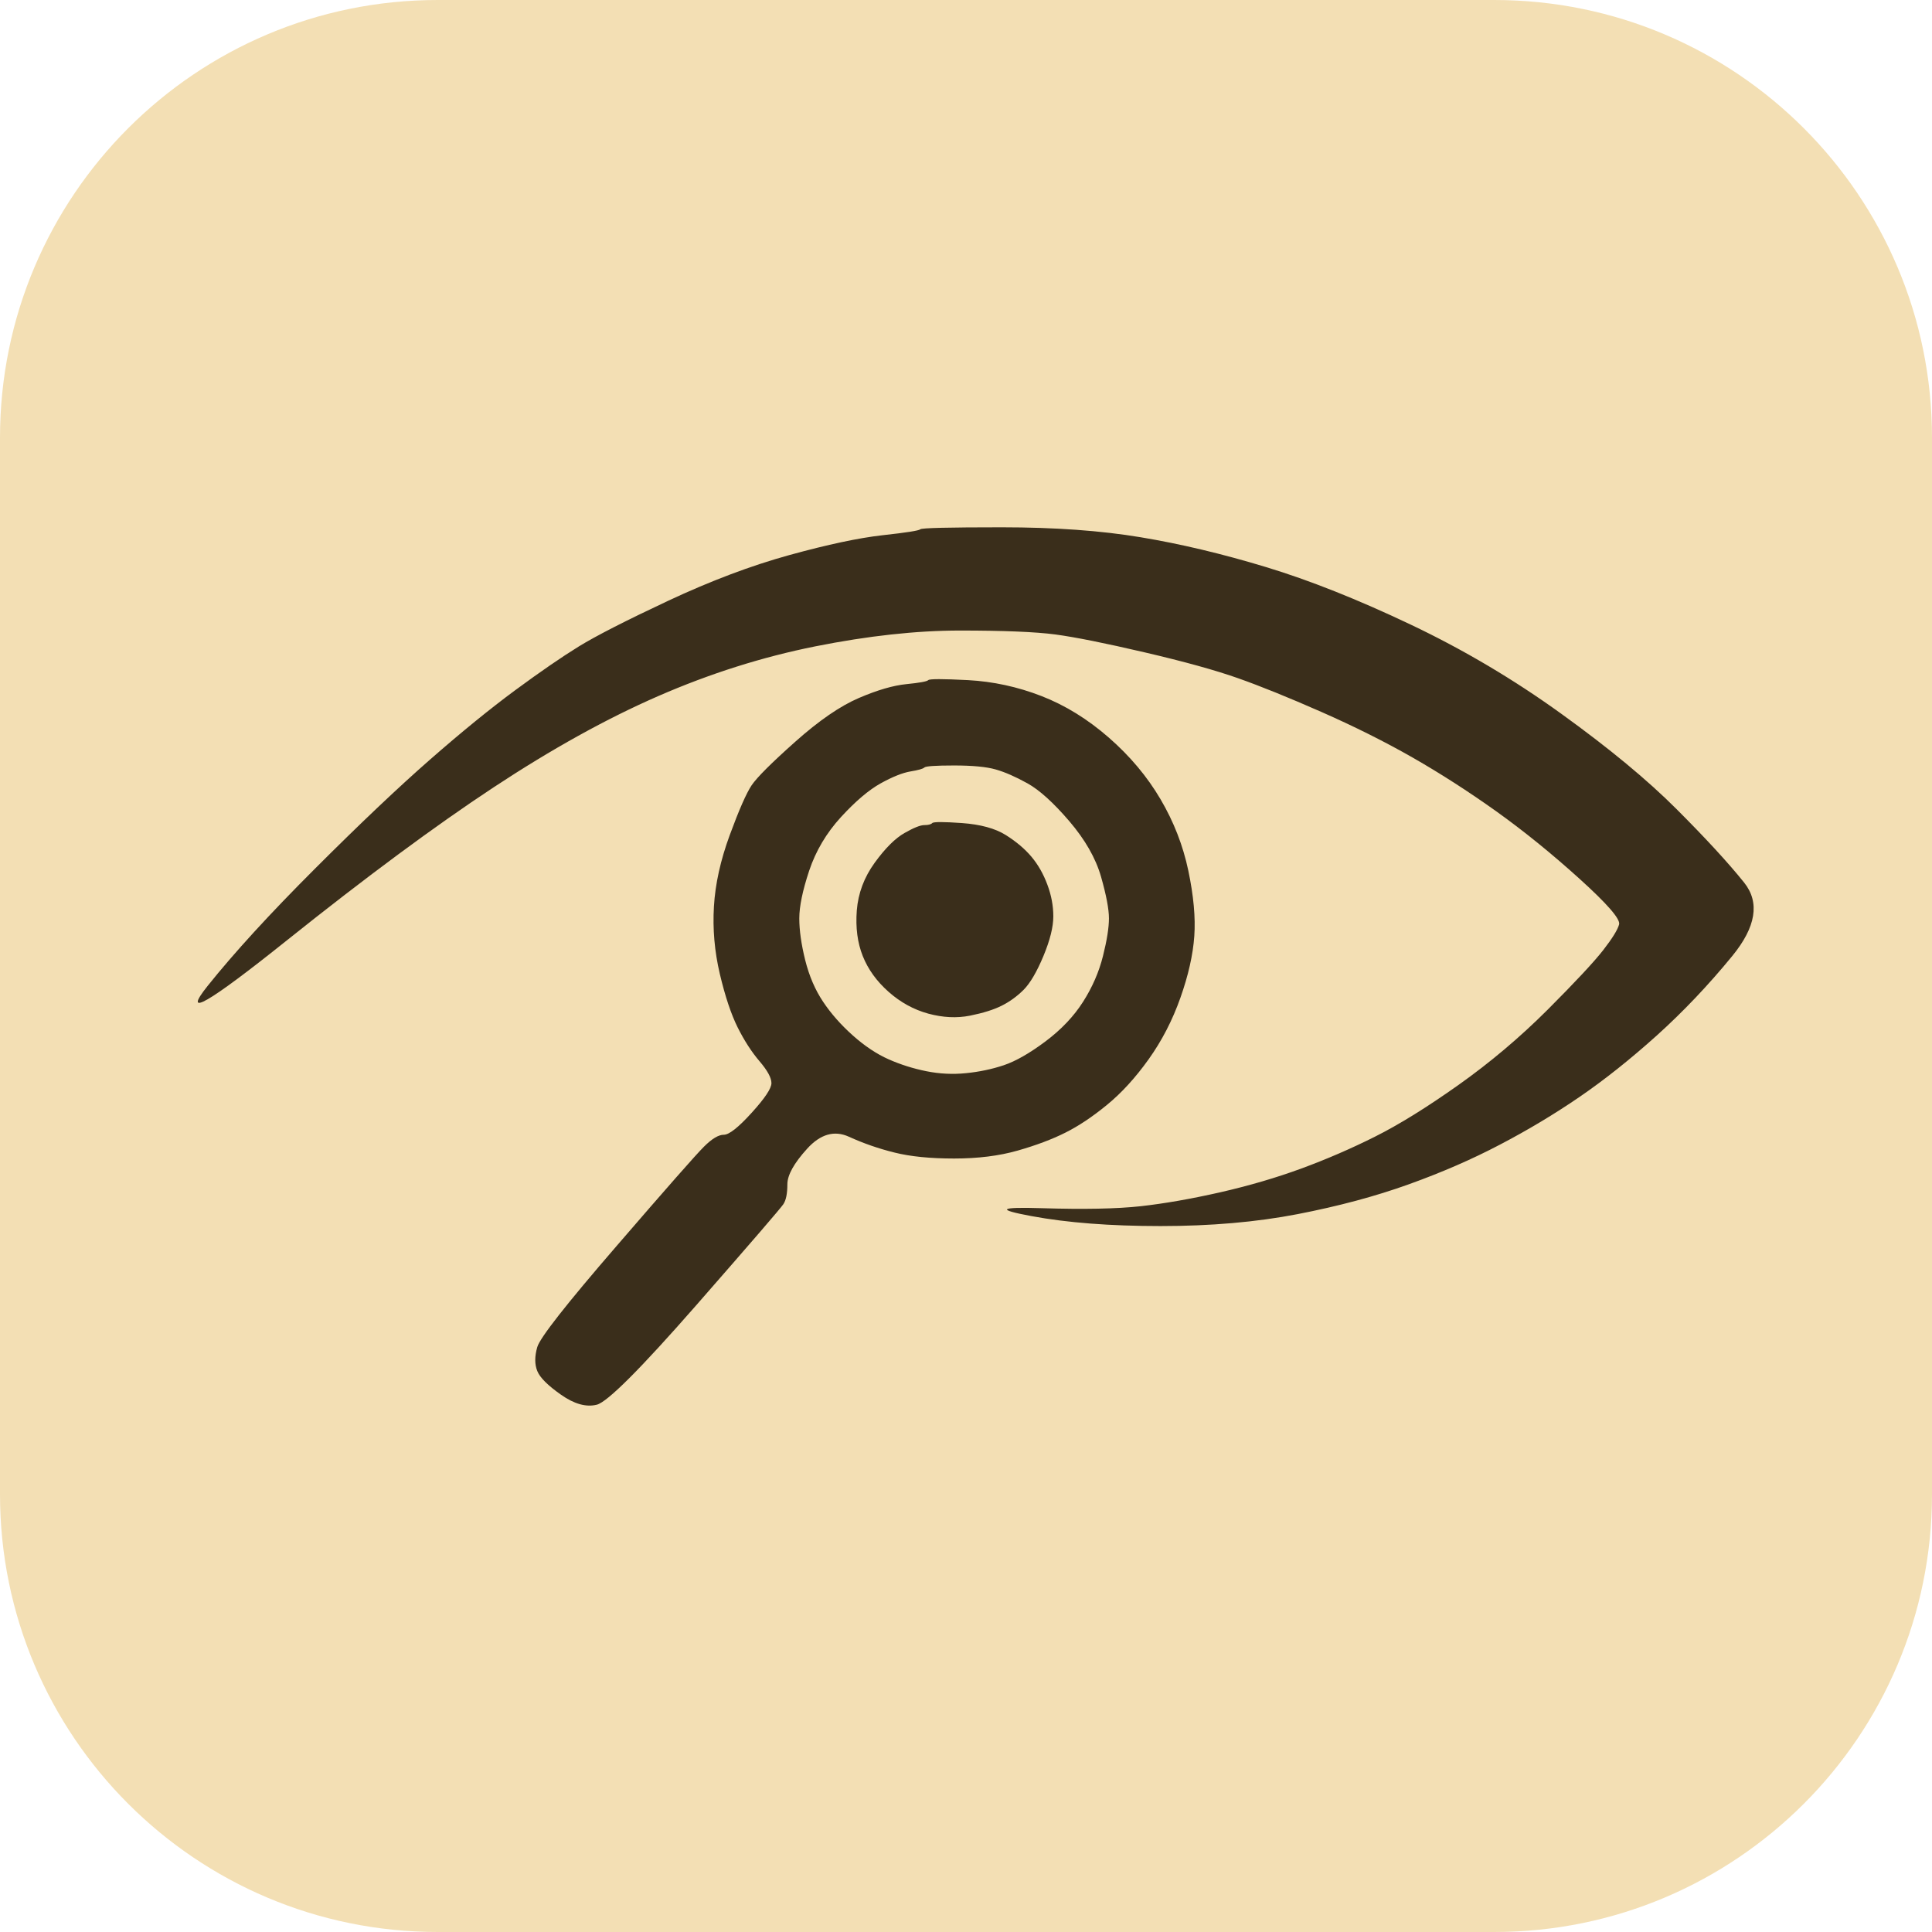
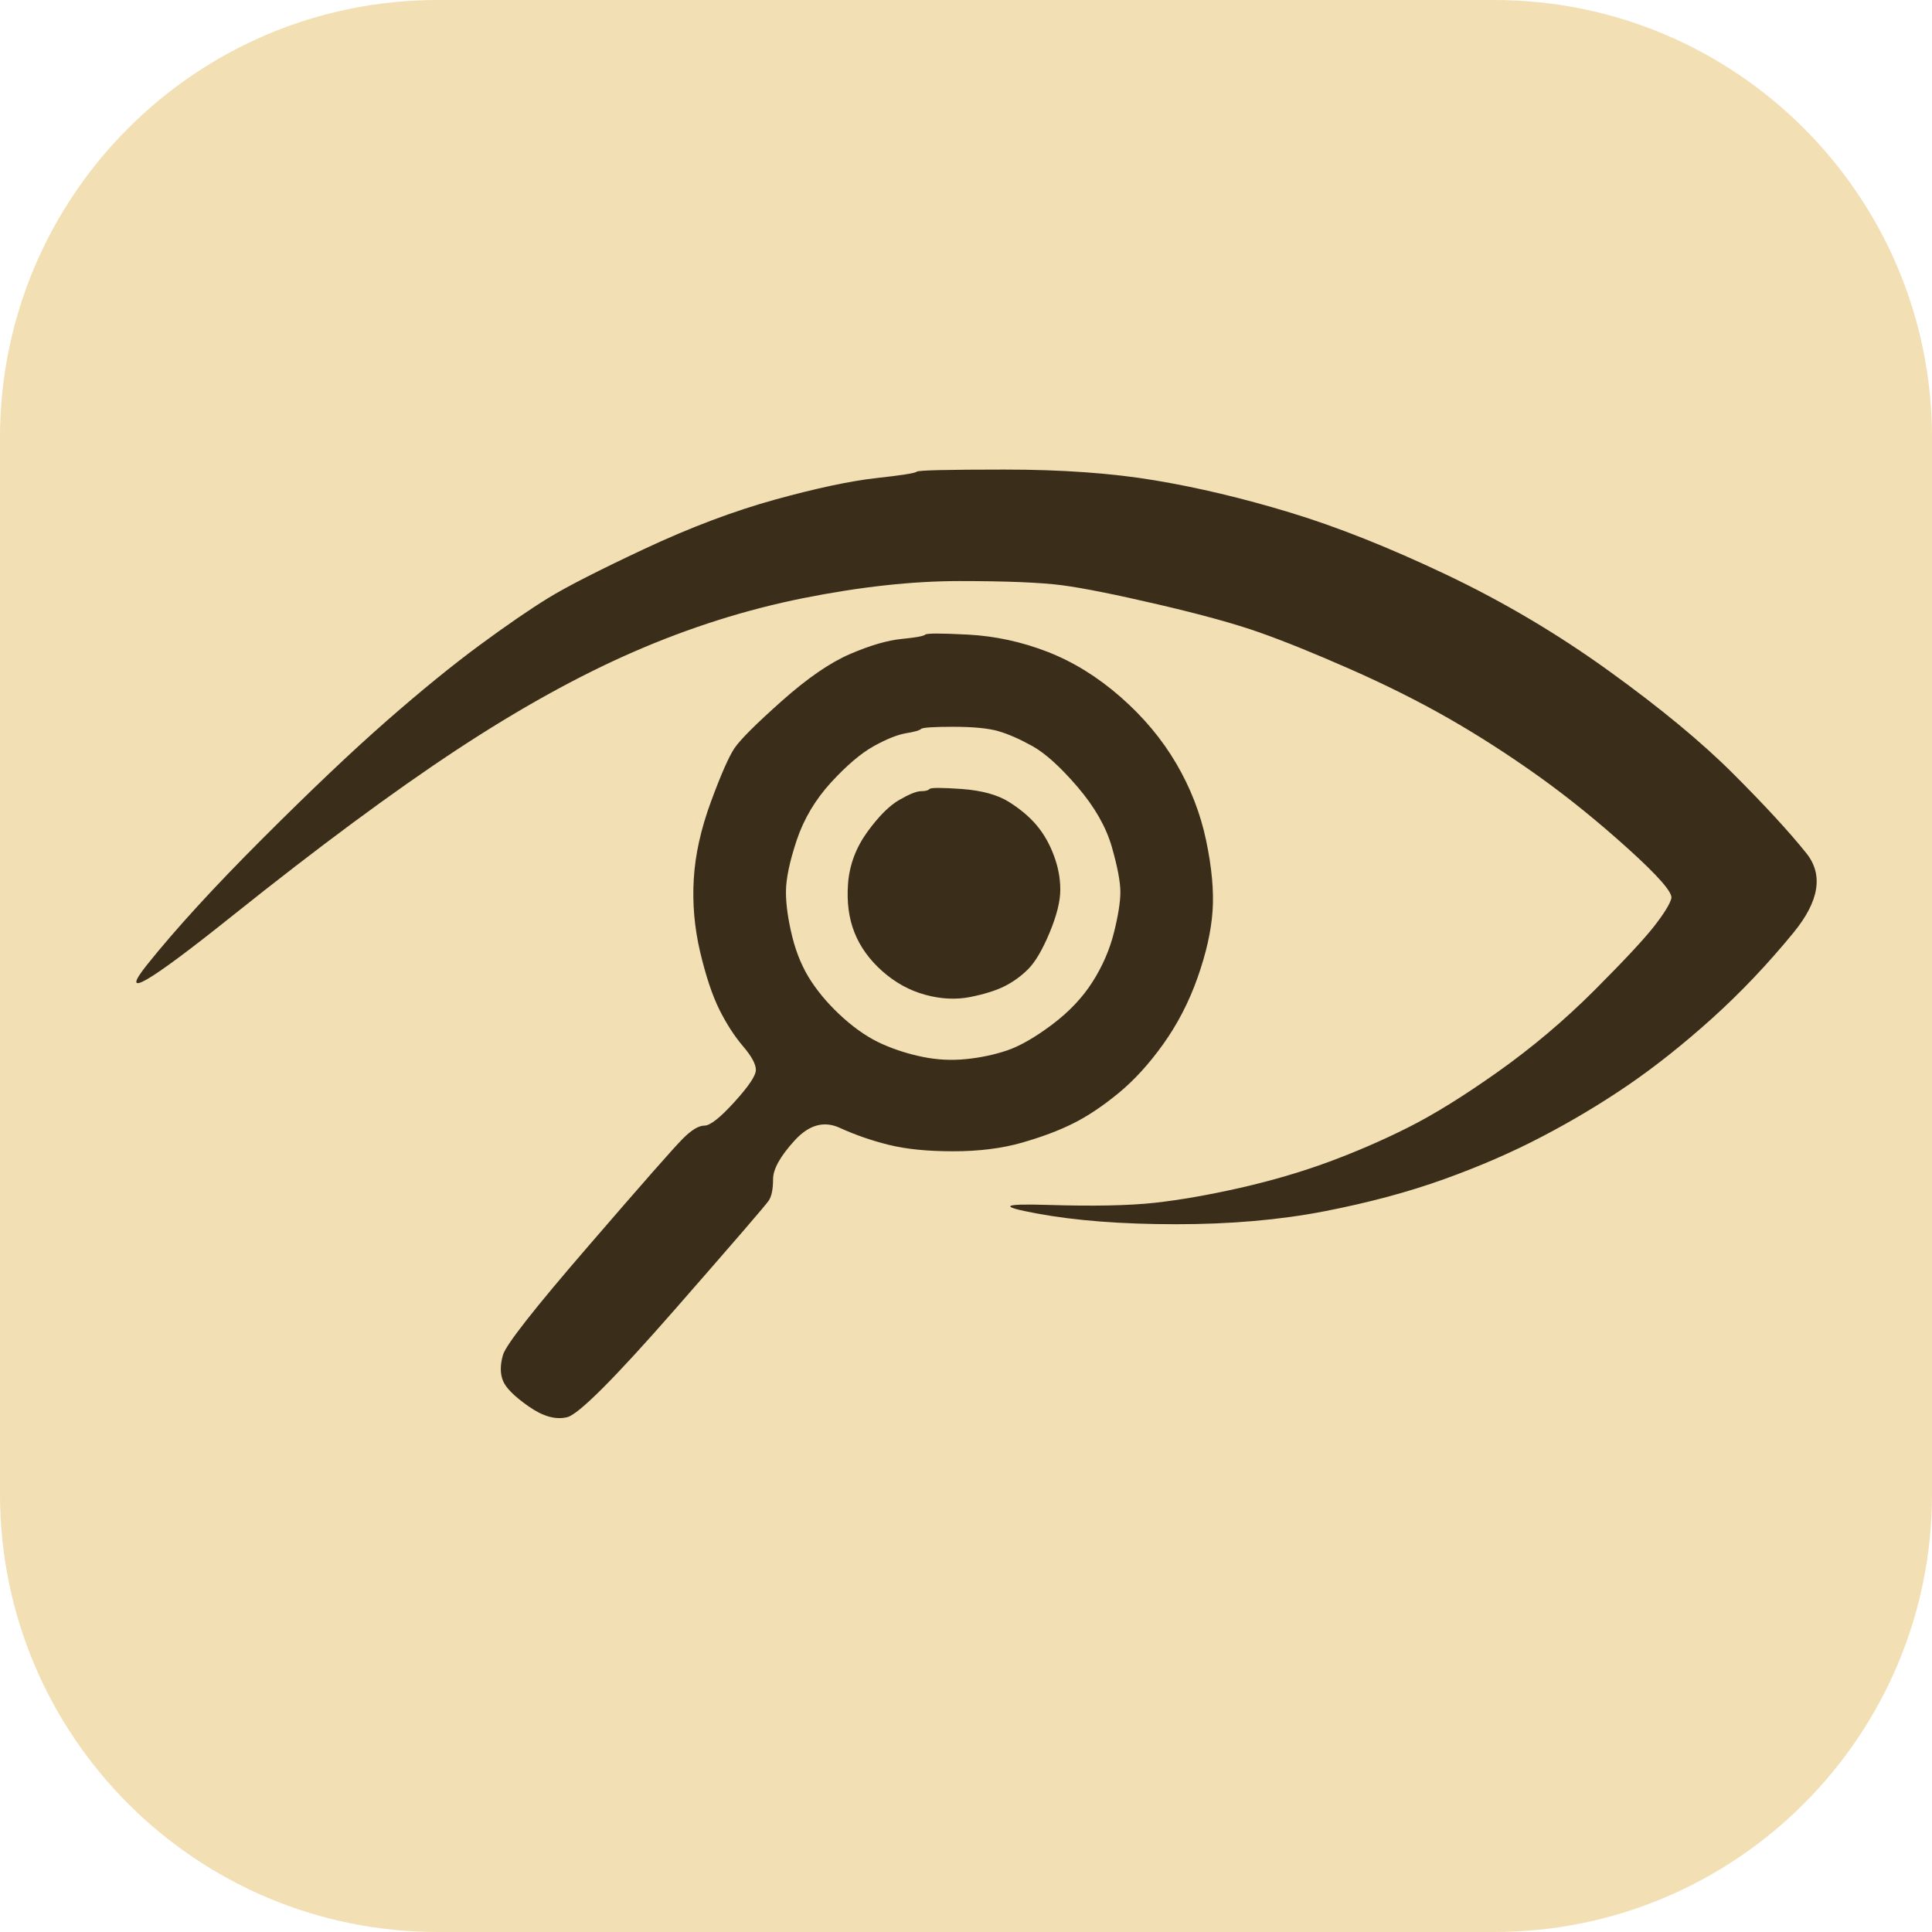
<svg xmlns="http://www.w3.org/2000/svg" viewBox="0 0 256 256" width="256" height="256">
  <rect width="256" height="256" rx="58" fill="#F3DFB4" />
-   <path fill-rule="evenodd" fill="#3A2E1B" d="M121.95 70.13 Q122.21 69.87 132.73 69.87 Q143.26 69.87 151.15 71.19 Q159.04 72.50 167.72 75.13 Q176.40 77.76 186.92 82.76 Q197.44 87.76 206.91 94.60 Q216.38 101.43 222.16 107.22 Q227.95 113.01 231.11 116.95 Q234.26 120.90 229.53 126.68 Q224.79 132.47 219.53 137.21 Q214.27 141.94 209.28 145.36 Q204.28 148.78 198.75 151.67 Q193.23 154.57 186.66 156.93 Q180.08 159.30 171.93 160.88 Q163.77 162.46 153.78 162.46 Q143.78 162.46 136.68 161.14 Q129.58 159.83 138.00 160.09 Q146.41 160.35 151.15 159.83 Q155.88 159.30 161.67 157.99 Q167.45 156.67 172.45 154.83 Q177.45 152.99 182.18 150.62 Q186.92 148.25 193.23 143.78 Q199.54 139.31 205.07 133.79 Q210.59 128.26 212.43 125.90 Q214.27 123.53 214.54 122.48 Q214.80 121.42 209.28 116.43 Q203.75 111.43 198.23 107.48 Q192.70 103.54 187.18 100.38 Q181.66 97.23 175.08 94.33 Q168.51 91.44 164.03 89.86 Q159.56 88.28 151.67 86.44 Q143.78 84.60 139.84 84.07 Q135.89 83.55 127.21 83.55 Q118.53 83.55 108.01 85.65 Q97.49 87.76 87.23 92.23 Q76.97 96.70 65.40 104.33 Q53.83 111.96 38.04 124.58 Q22.26 137.21 27.52 130.63 Q32.78 124.05 41.73 115.11 Q50.67 106.17 56.98 100.65 Q63.30 95.12 68.29 91.44 Q73.29 87.76 76.71 85.65 Q80.13 83.55 88.55 79.60 Q96.96 75.66 104.59 73.55 Q112.22 71.45 116.95 70.92 Q121.69 70.40 121.95 70.13 Z M123.00 90.12 Q123.27 89.86 128.26 90.12 Q133.26 90.39 138.00 92.23 Q142.73 94.07 146.94 97.75 Q151.15 101.43 153.78 105.91 Q156.41 110.38 157.46 115.37 Q158.51 120.37 158.25 124.05 Q157.99 127.74 156.41 132.21 Q154.83 136.68 152.20 140.36 Q149.57 144.04 146.67 146.41 Q143.78 148.78 141.15 150.09 Q138.52 151.41 134.84 152.46 Q131.16 153.51 126.42 153.51 Q121.69 153.51 118.53 152.72 Q115.37 151.94 112.48 150.62 Q109.59 149.31 106.96 152.20 Q104.33 155.09 104.33 156.93 Q104.33 158.77 103.80 159.56 Q103.28 160.35 92.23 172.98 Q81.18 185.60 79.08 186.13 Q76.97 186.66 74.34 184.81 Q71.71 182.97 71.19 181.66 Q70.66 180.34 71.19 178.50 Q71.71 176.66 81.71 165.09 Q91.70 153.51 93.28 151.94 Q94.86 150.36 95.91 150.36 Q96.96 150.36 99.59 147.46 Q102.22 144.57 102.22 143.52 Q102.22 142.47 100.65 140.63 Q99.07 138.78 97.75 136.15 Q96.44 133.52 95.38 129.05 Q94.33 124.58 94.60 120.11 Q94.86 115.64 96.70 110.64 Q98.54 105.64 99.59 104.06 Q100.65 102.49 105.38 98.28 Q110.11 94.07 113.80 92.49 Q117.48 90.91 120.11 90.65 Q122.74 90.39 123.00 90.12 Z M123.53 109.06 Q123.79 108.80 127.47 109.06 Q131.16 109.33 133.26 110.64 Q135.36 111.96 136.68 113.53 Q138.00 115.11 138.78 117.22 Q139.57 119.32 139.57 121.42 Q139.57 123.53 138.26 126.68 Q136.94 129.84 135.63 131.16 Q134.31 132.47 132.73 133.26 Q131.16 134.05 128.53 134.58 Q125.90 135.10 123.00 134.31 Q120.11 133.52 117.74 131.42 Q115.37 129.32 114.32 126.68 Q113.27 124.05 113.53 120.64 Q113.80 117.22 115.90 114.32 Q118.00 111.43 119.85 110.38 Q121.69 109.33 122.48 109.33 Q123.27 109.33 123.53 109.06 Z M122.48 101.70 Q122.74 101.43 126.42 101.43 Q130.10 101.43 131.95 101.96 Q133.79 102.49 136.15 103.80 Q138.52 105.12 141.68 108.80 Q144.83 112.48 145.89 116.16 Q146.94 119.85 146.94 121.69 Q146.94 123.53 146.15 126.68 Q145.36 129.84 143.52 132.73 Q141.68 135.63 138.52 138.00 Q135.36 140.36 133.00 141.15 Q130.63 141.94 128.00 142.20 Q125.37 142.47 122.74 141.94 Q120.11 141.41 117.74 140.36 Q115.37 139.31 113.01 137.21 Q110.64 135.10 109.06 132.73 Q107.48 130.37 106.69 127.21 Q105.91 124.05 105.91 121.69 Q105.91 119.32 107.22 115.37 Q108.54 111.43 111.43 108.27 Q114.32 105.12 116.69 103.80 Q119.06 102.49 120.64 102.22 Q122.21 101.96 122.48 101.70 Z" />
+   <g transform="translate(-10.24 -13.24) scale(1.08)">
+     <path fill-rule="evenodd" fill="#3A2E1B" d="M121.95 70.13 Q122.21 69.87 132.73 69.87 Q143.26 69.87 151.15 71.19 Q159.04 72.50 167.72 75.13 Q176.40 77.76 186.92 82.76 Q197.44 87.76 206.91 94.60 Q216.38 101.43 222.16 107.22 Q227.95 113.01 231.11 116.95 Q234.26 120.90 229.53 126.68 Q224.79 132.47 219.53 137.21 Q214.27 141.94 209.28 145.36 Q204.28 148.78 198.75 151.67 Q193.23 154.57 186.66 156.93 Q180.08 159.30 171.93 160.88 Q163.77 162.46 153.78 162.46 Q143.78 162.46 136.68 161.14 Q129.58 159.83 138.00 160.09 Q146.41 160.35 151.15 159.83 Q155.88 159.30 161.67 157.99 Q167.45 156.67 172.45 154.83 Q177.45 152.99 182.18 150.62 Q186.92 148.25 193.23 143.78 Q199.54 139.31 205.07 133.79 Q210.59 128.26 212.43 125.90 Q214.27 123.53 214.54 122.48 Q214.80 121.42 209.28 116.43 Q203.75 111.43 198.23 107.48 Q192.70 103.54 187.18 100.38 Q181.66 97.23 175.08 94.33 Q168.51 91.44 164.03 89.86 Q159.56 88.28 151.67 86.44 Q143.78 84.60 139.84 84.07 Q135.89 83.55 127.21 83.55 Q118.53 83.55 108.01 85.65 Q97.49 87.76 87.23 92.23 Q76.97 96.70 65.40 104.33 Q53.83 111.96 38.04 124.58 Q22.26 137.21 27.52 130.63 Q32.78 124.05 41.73 115.11 Q50.67 106.17 56.98 100.65 Q63.30 95.12 68.29 91.44 Q73.29 87.76 76.71 85.65 Q80.13 83.55 88.55 79.60 Q96.96 75.66 104.59 73.55 Q112.22 71.45 116.95 70.92 Q121.69 70.40 121.95 70.13 Z M123.00 90.12 Q123.27 89.86 128.26 90.12 Q133.26 90.39 138.00 92.23 Q142.73 94.07 146.94 97.75 Q151.15 101.43 153.78 105.91 Q156.41 110.38 157.46 115.37 Q158.51 120.37 158.25 124.05 Q157.99 127.74 156.41 132.21 Q154.83 136.68 152.20 140.36 Q149.57 144.04 146.67 146.41 Q143.78 148.78 141.15 150.09 Q138.52 151.41 134.84 152.46 Q131.16 153.51 126.42 153.51 Q121.69 153.51 118.53 152.72 Q115.37 151.94 112.48 150.62 Q109.59 149.31 106.96 152.20 Q104.33 155.09 104.33 156.93 Q104.33 158.77 103.80 159.56 Q103.28 160.35 92.23 172.98 Q81.18 185.60 79.08 186.13 Q76.97 186.66 74.34 184.81 Q71.71 182.97 71.19 181.66 Q70.66 180.34 71.19 178.50 Q71.71 176.66 81.71 165.09 Q91.70 153.51 93.28 151.94 Q94.86 150.36 95.91 150.36 Q96.96 150.36 99.59 147.46 Q102.22 144.57 102.22 143.52 Q102.22 142.47 100.65 140.63 Q99.07 138.78 97.75 136.15 Q96.44 133.52 95.38 129.05 Q94.33 124.58 94.60 120.11 Q94.86 115.64 96.70 110.64 Q98.54 105.64 99.59 104.06 Q100.65 102.49 105.38 98.28 Q110.11 94.07 113.80 92.49 Q117.48 90.91 120.11 90.65 Q122.74 90.39 123.00 90.12 Z M123.53 109.06 Q123.79 108.80 127.47 109.06 Q131.16 109.33 133.26 110.64 Q135.36 111.96 136.68 113.53 Q138.00 115.11 138.78 117.22 Q139.57 119.32 139.57 121.42 Q139.57 123.53 138.26 126.68 Q136.94 129.84 135.63 131.16 Q134.31 132.47 132.73 133.26 Q131.16 134.05 128.53 134.58 Q125.90 135.10 123.00 134.31 Q120.11 133.52 117.74 131.42 Q115.37 129.32 114.32 126.68 Q113.27 124.05 113.53 120.64 Q113.80 117.22 115.90 114.32 Q118.00 111.43 119.85 110.38 Q121.69 109.33 122.48 109.33 Q123.27 109.33 123.53 109.06 Z M122.48 101.70 Q122.74 101.43 126.42 101.43 Q130.10 101.43 131.95 101.96 Q133.79 102.49 136.15 103.80 Q138.52 105.12 141.68 108.80 Q144.83 112.48 145.89 116.16 Q146.94 119.85 146.94 121.69 Q146.94 123.53 146.15 126.68 Q145.36 129.84 143.52 132.73 Q141.68 135.63 138.52 138.00 Q135.36 140.36 133.00 141.15 Q130.63 141.94 128.00 142.20 Q125.37 142.47 122.74 141.94 Q120.11 141.41 117.74 140.36 Q115.37 139.31 113.01 137.21 Q110.64 135.10 109.06 132.73 Q107.48 130.37 106.69 127.21 Q105.91 124.05 105.91 121.69 Q105.91 119.32 107.22 115.37 Q108.54 111.43 111.43 108.27 Q114.32 105.12 116.69 103.80 Q119.06 102.49 120.64 102.22 Q122.21 101.96 122.48 101.70 Z" />
+   </g>
</svg>
